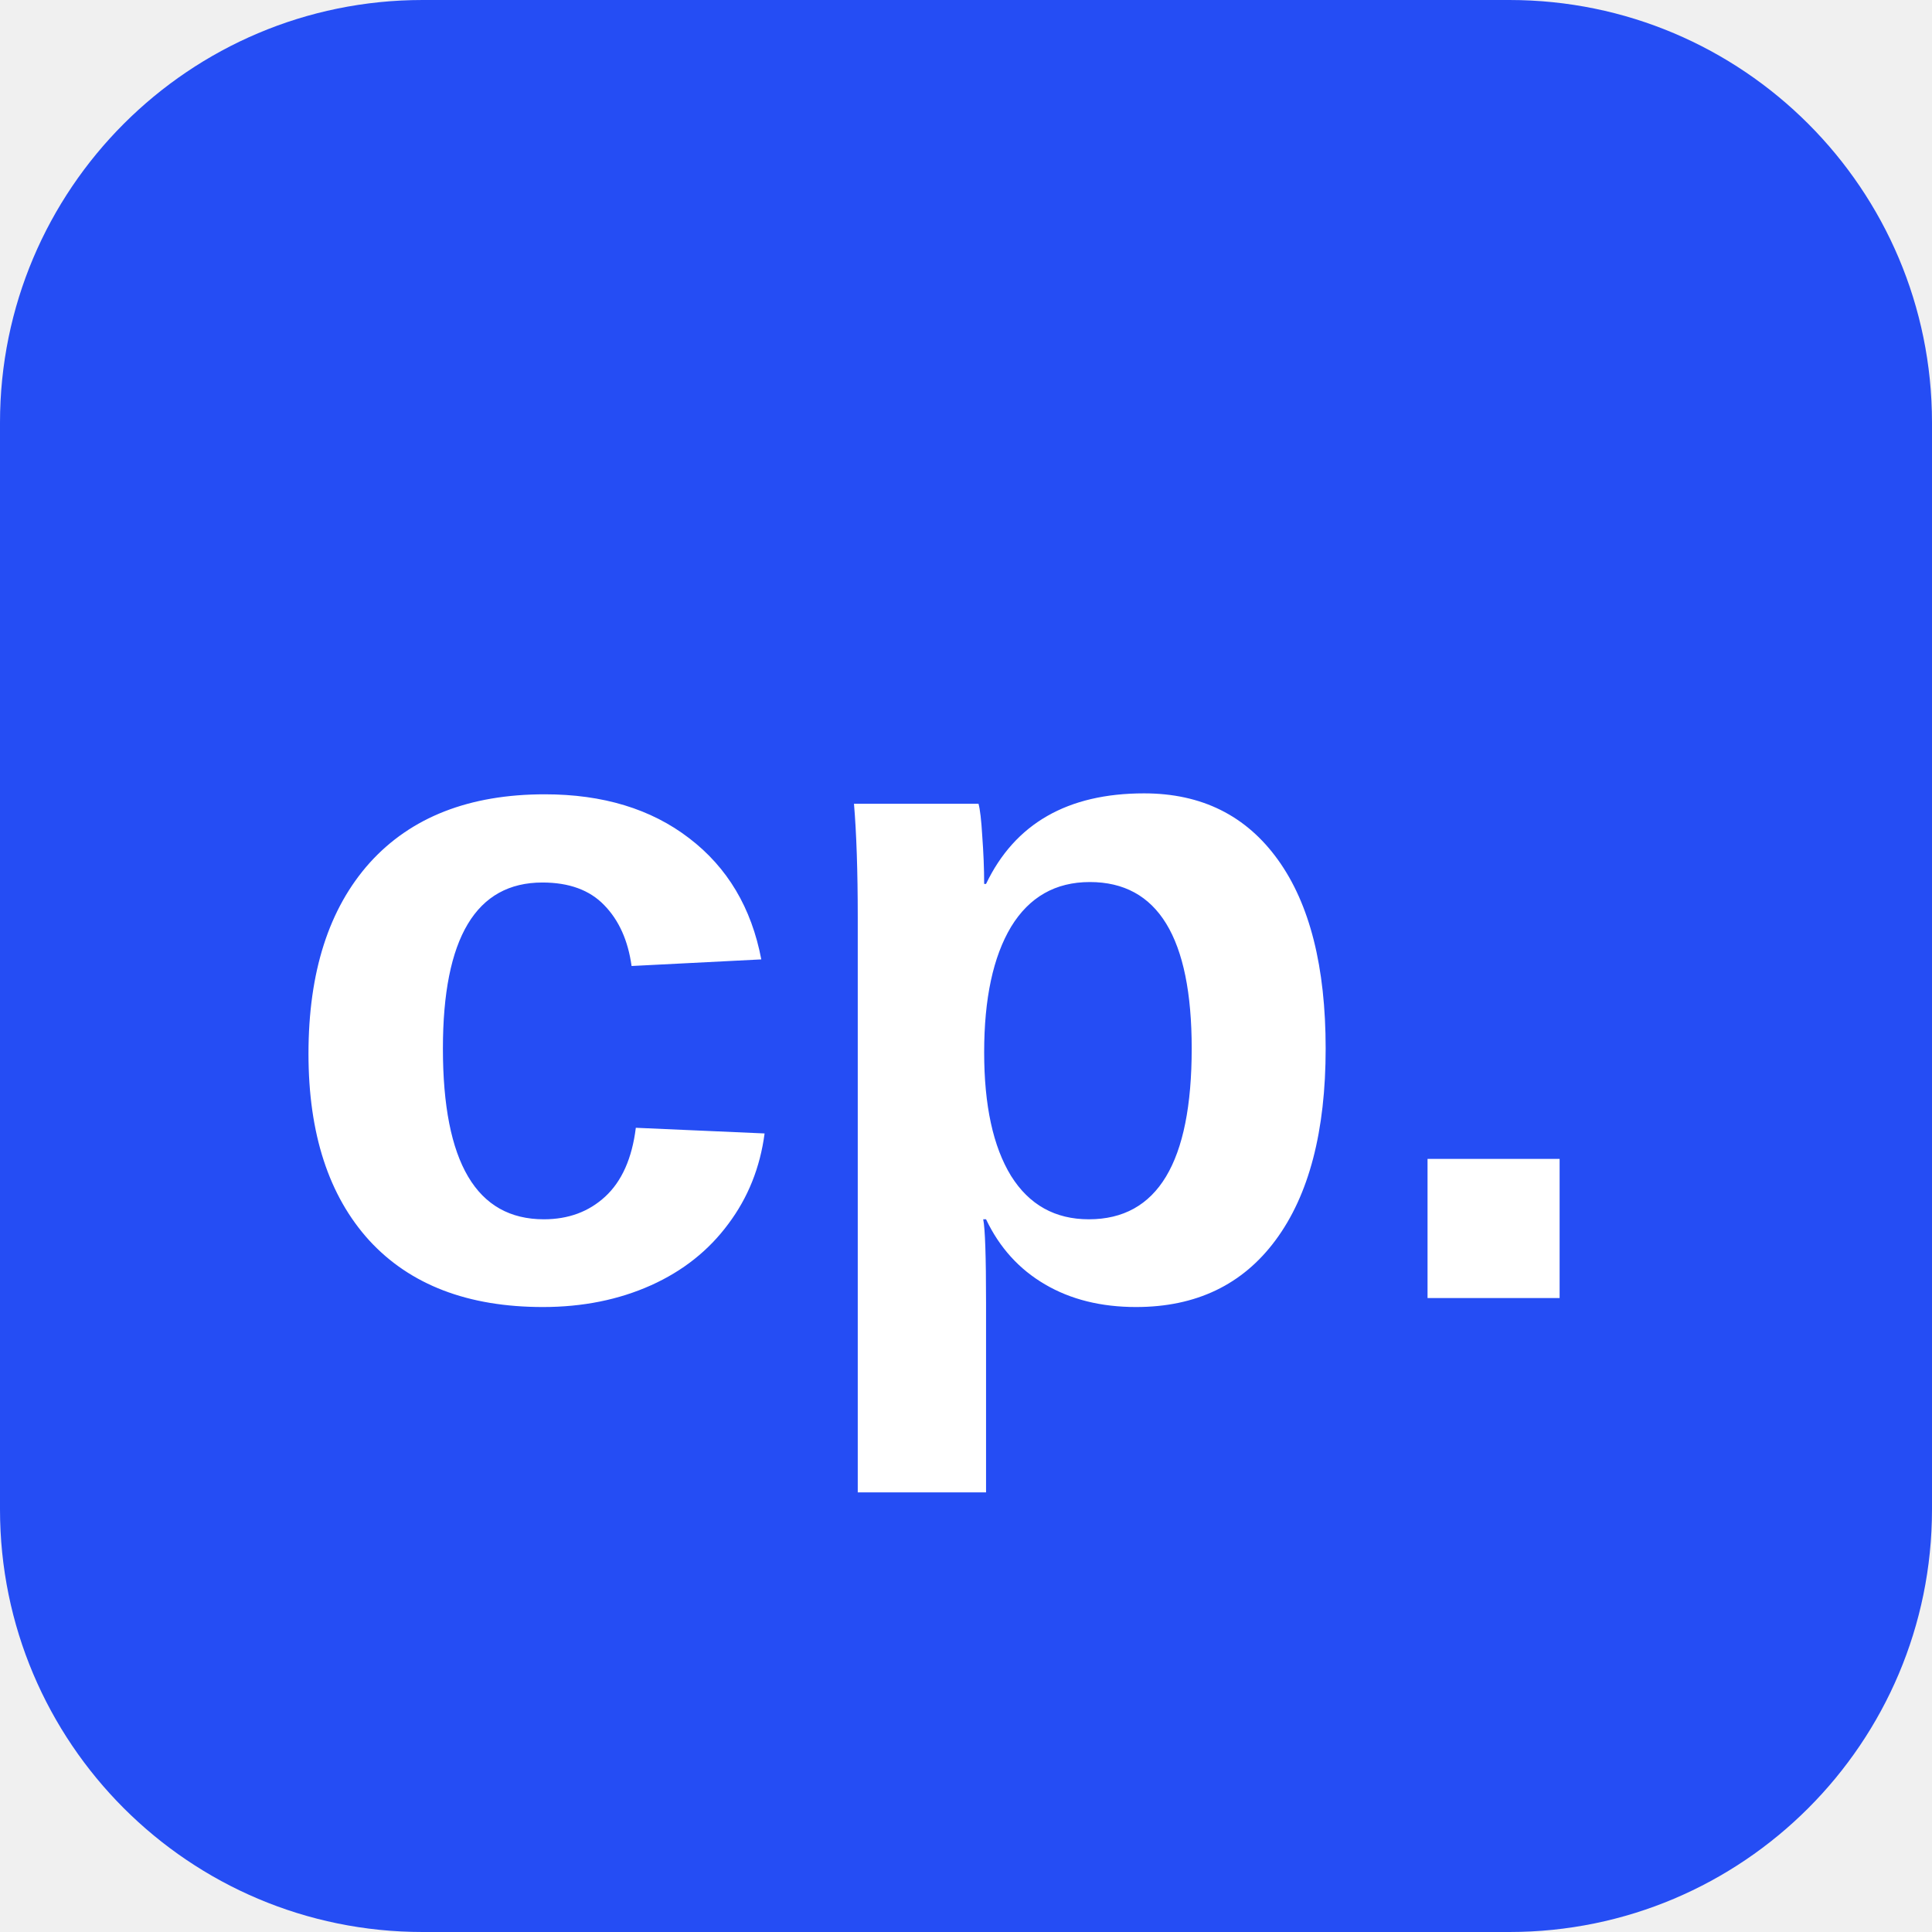
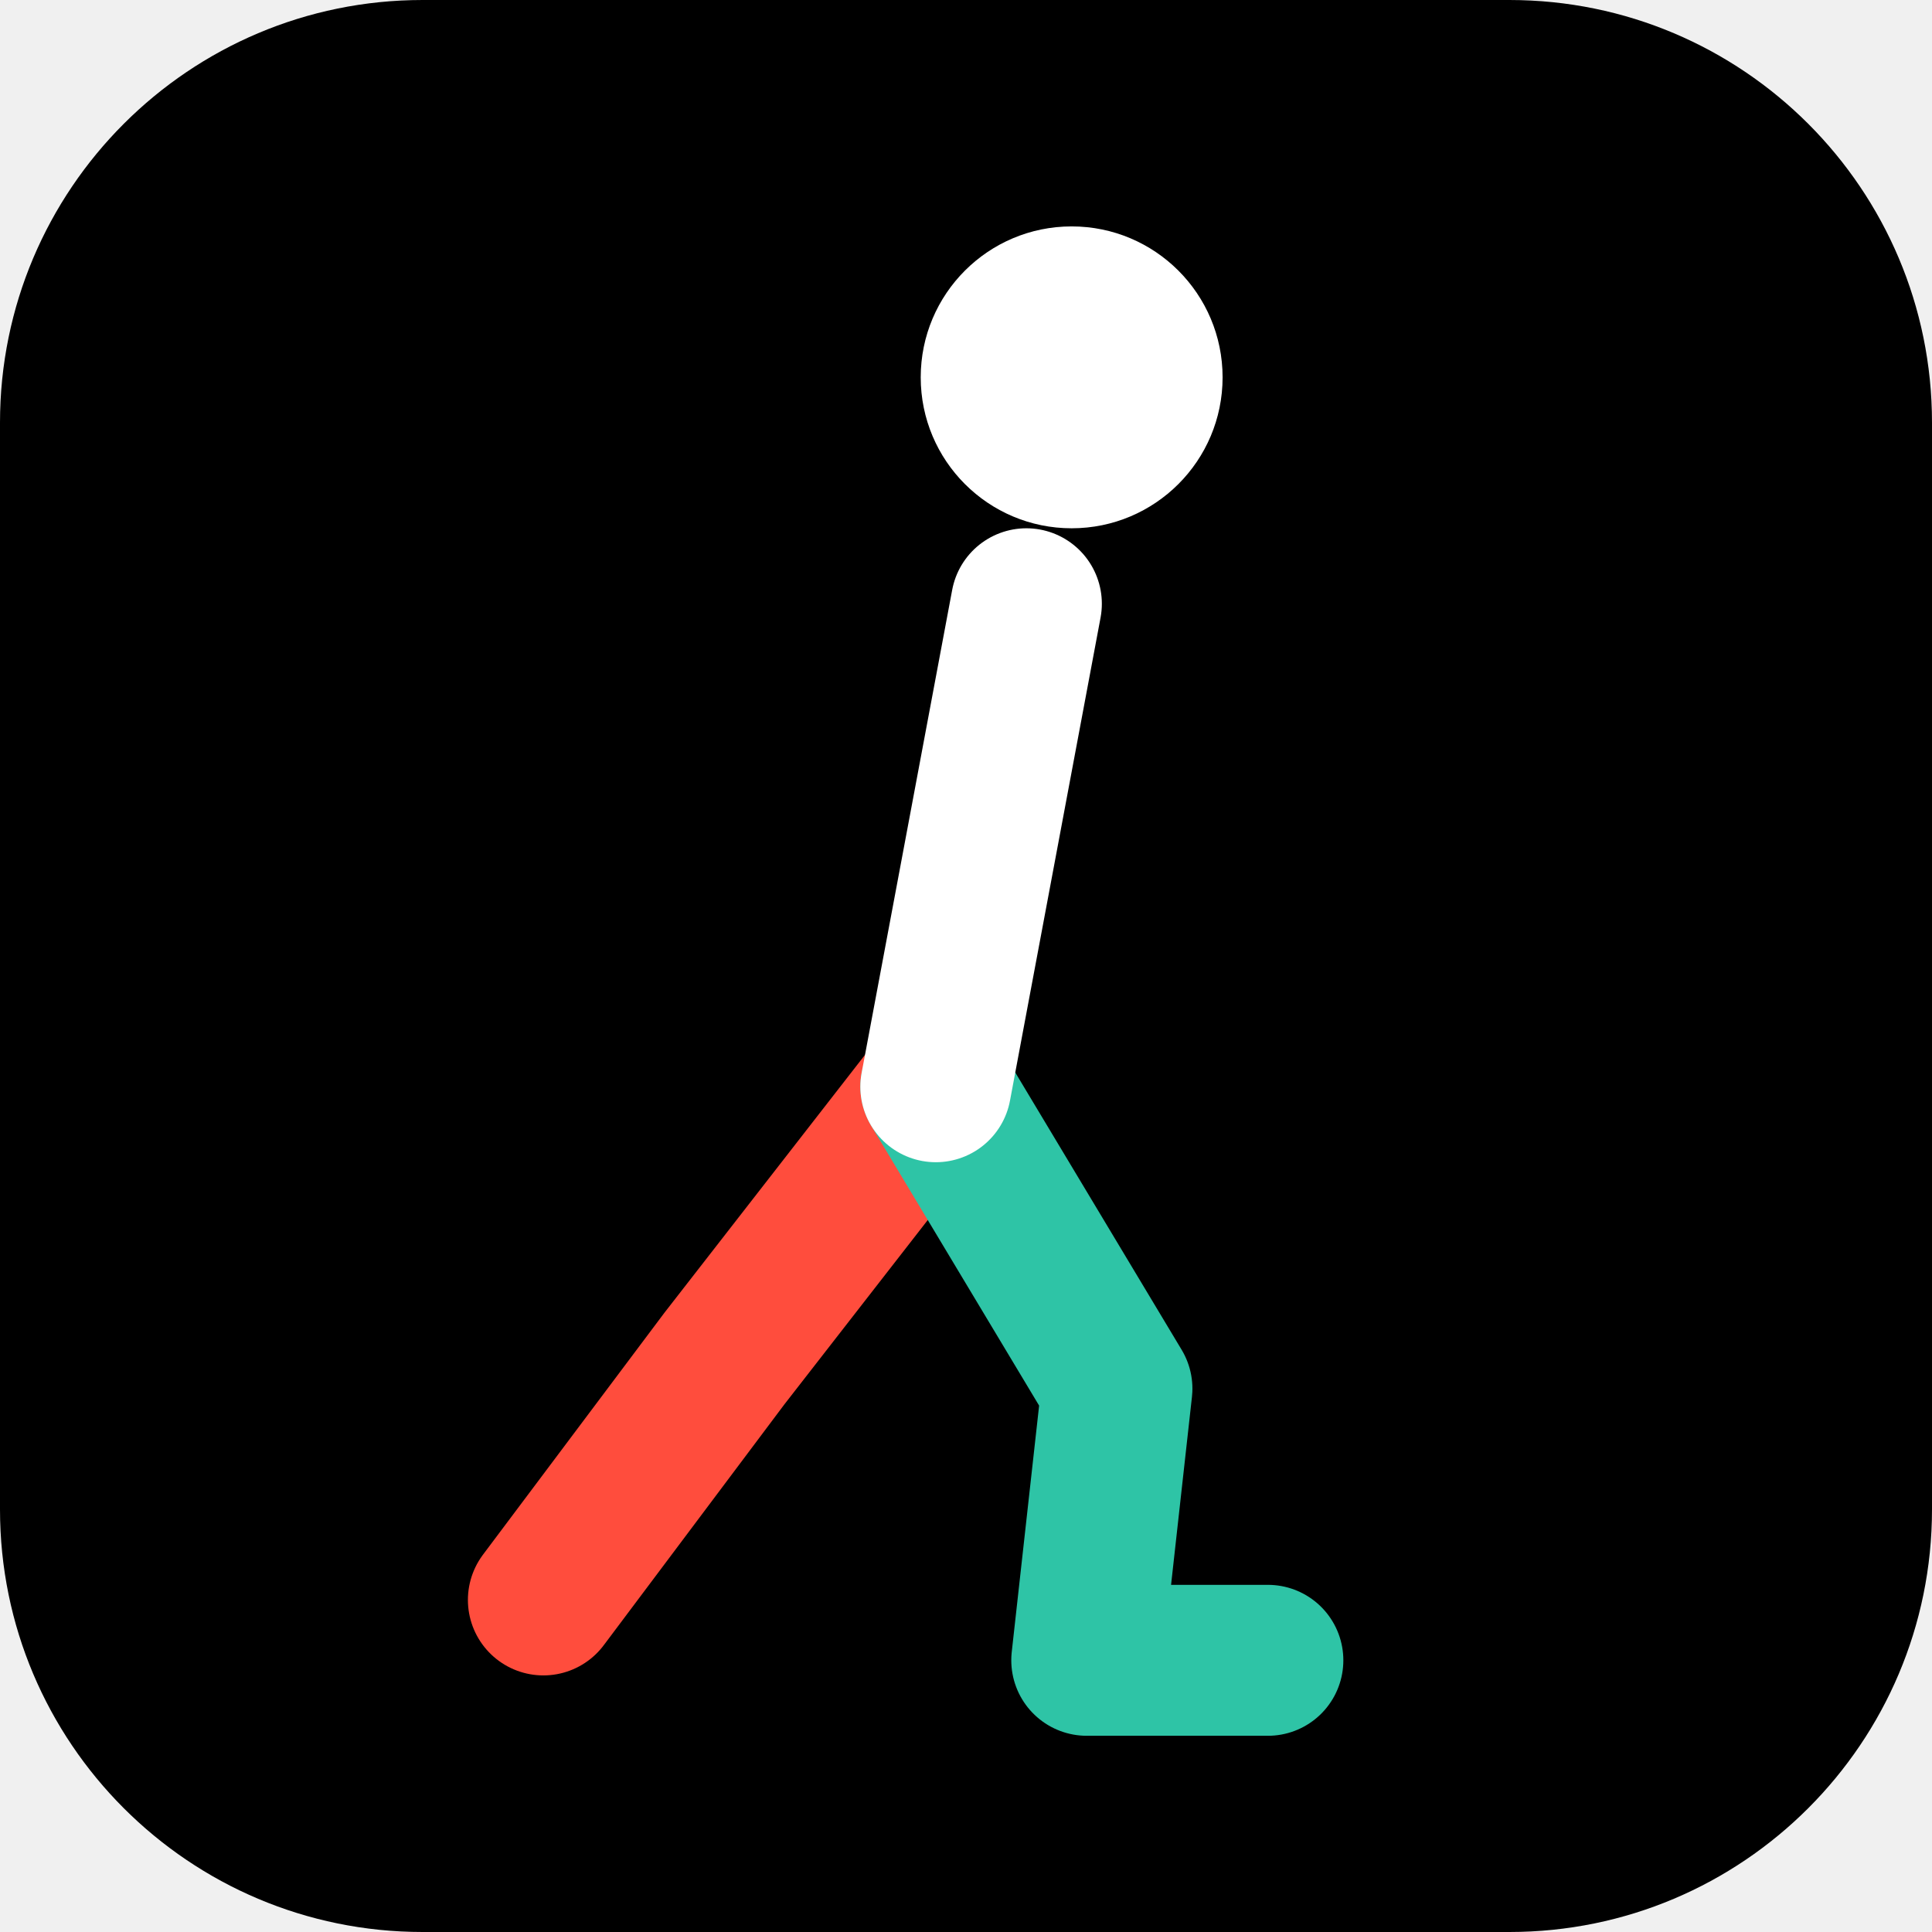
<svg xmlns="http://www.w3.org/2000/svg" viewBox="0 0 64 64">
-   <rect width="64" height="64" rx="14" fill="#254df4" />
-   <text x="9" y="43" font-family="Arial,sans-serif" font-weight="700" font-size="31" fill="white">cp.</text>
+   <rect width="64" height="64" rx="14" fill="#000" />
+   <g fill="none" stroke-width="5" stroke-linecap="round" stroke-linejoin="round">
+     <path d="M31 36 L24 45 L18 53" stroke="#ff4d3d" />
+     <path d="M31 36 L37 46 L36 55 L42 55" stroke="#2ec4a6" />
+     <path d="M34 20 L31 36" stroke="#fff" />
+   </g>
+   <circle cx="35.5" cy="12.5" r="5" fill="#fff" />
</svg>
